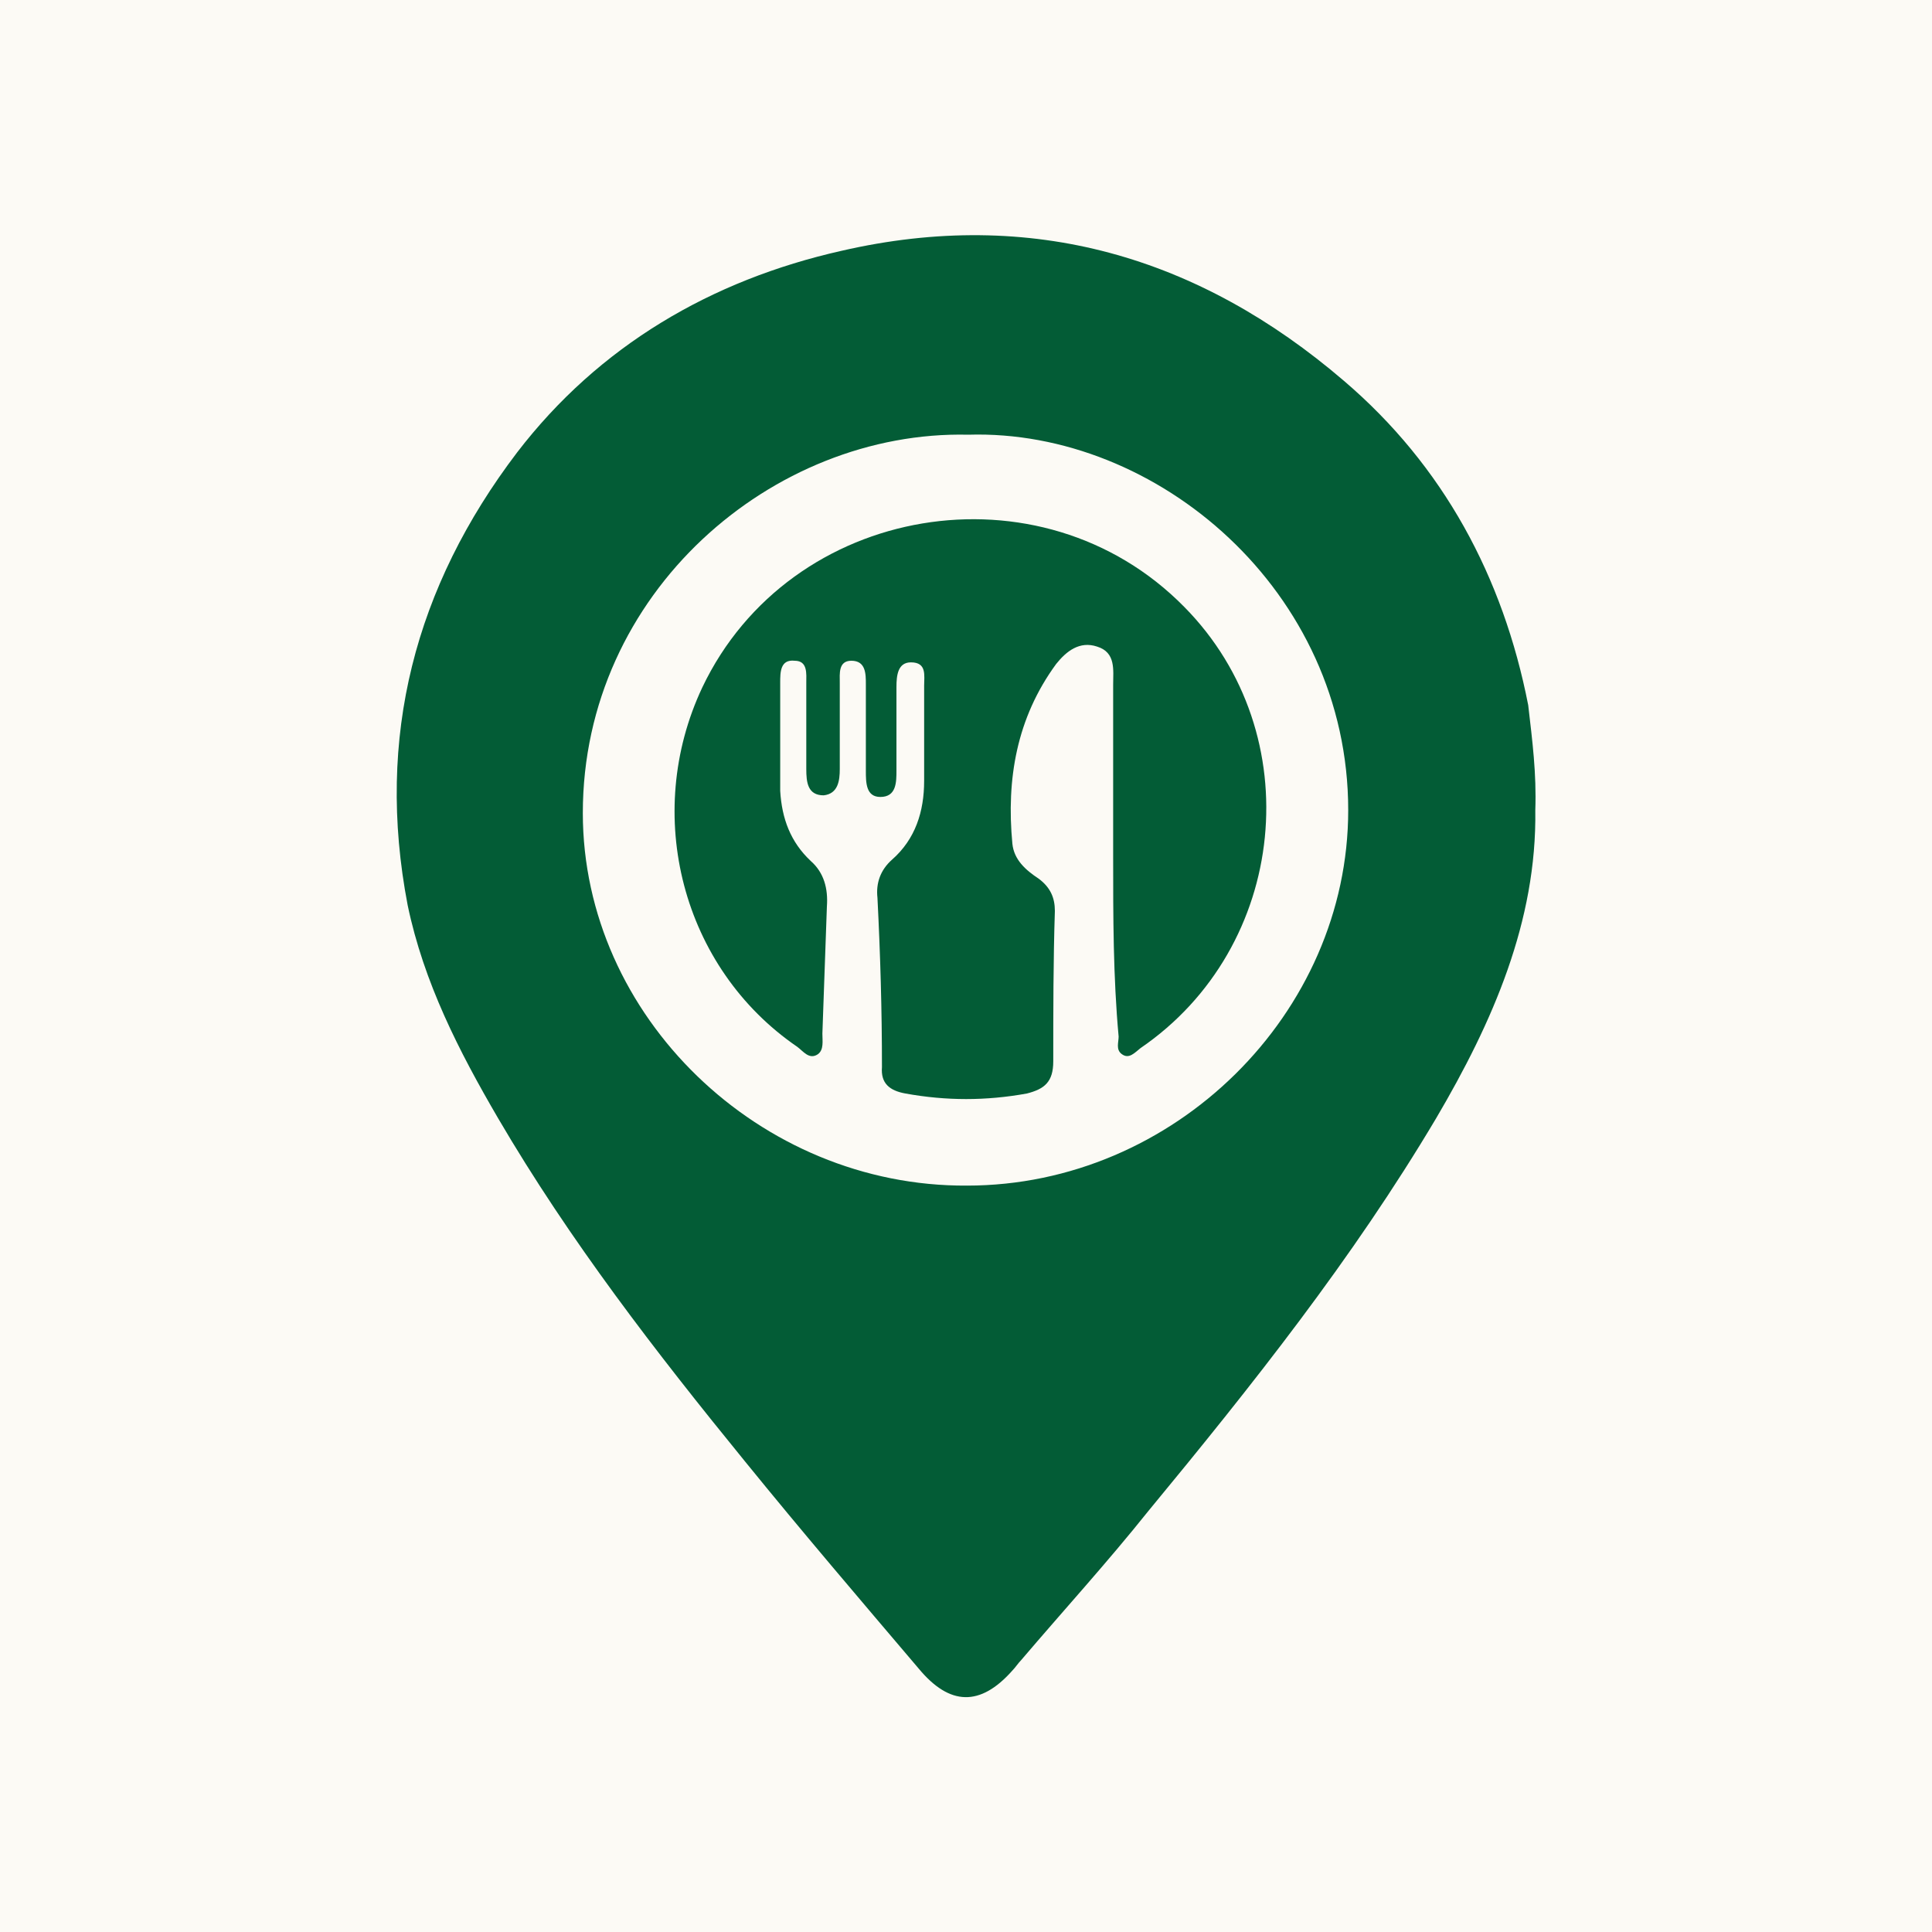
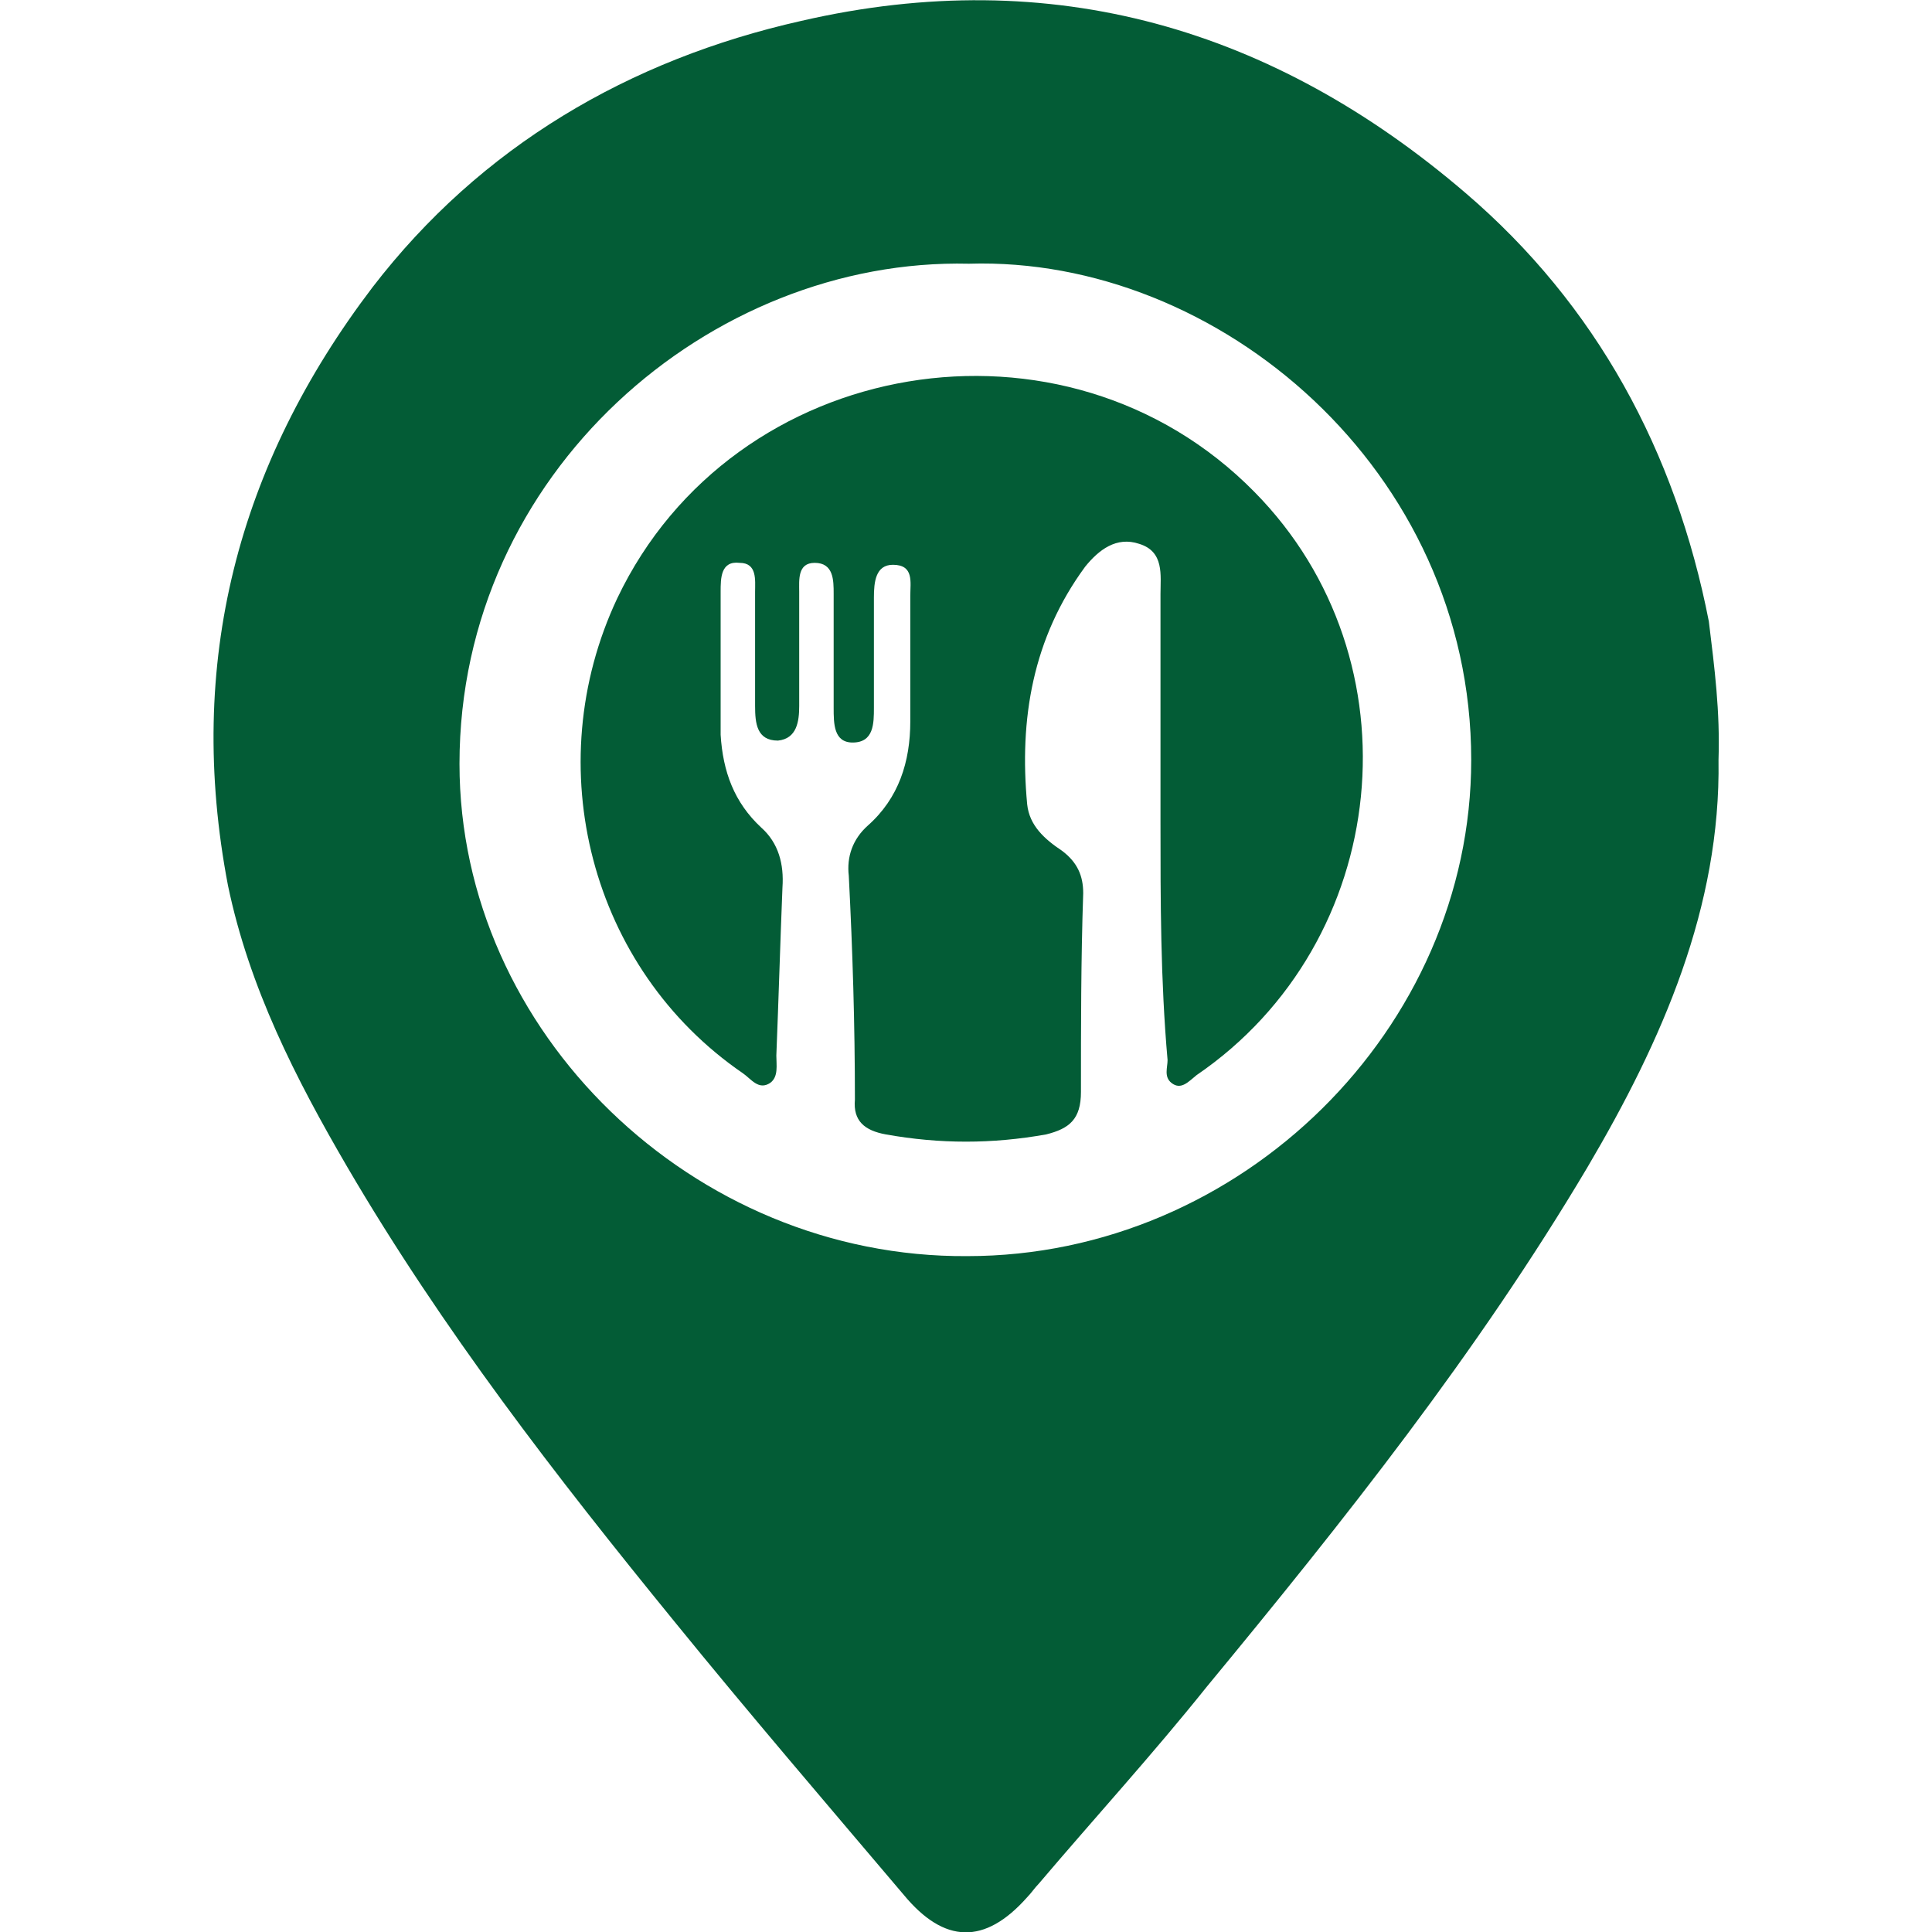
<svg xmlns="http://www.w3.org/2000/svg" version="1.1" id="Camada_1" x="0px" y="0px" viewBox="0 0 600 600" style="enable-background:new 0 0 600 600;" xml:space="preserve">
  <style type="text/css">
- 	.st0{fill:#FCFAF5;}
- 	.st1{fill:#035C36;}
+ 	.st0{fill:#035C36;}
</style>
-   <rect y="0" class="st0" width="600" height="600" />
  <g>
    <g>
-       <path class="st1" d="M476.8,251.6c0.5,34.5-13.2,65.8-30.8,95.7c-25.9,43.6-57.2,83-89.4,122c-12.7,15.9-26.3,30.8-39.5,46.3    c-0.9,0.9-1.8,2.3-2.7,3.2c-10,11.3-19.5,10.9-29-0.5c-18.1-21.3-36.3-42.6-54-64.4c-27.7-34-54.4-68.5-76.7-106.6    c-12.2-20.9-23.1-42.2-28.1-66.2c-10-52.2,2.3-98.9,34-140.6c25.4-33.1,60.3-53.5,100.7-62.6c59-13.6,111.1,1.8,156.1,40.4    c30.8,26.3,49.4,60.8,57.2,100.7C475.9,230.2,477.2,240.2,476.8,251.6z M300.7,135C240,133.6,181,184,181,252.5    c0,63.1,54.9,116.1,119.3,115.7c64.4,0,118.4-53.5,118.4-116.6C418.7,183.5,359.3,133.2,300.7,135z" />
-       <path class="st1" d="M345.7,266.1c0-17.7,0-35.8,0-53.5c0-4.5,0.9-10-5-11.8c-5.4-1.8-9.5,1.4-12.7,5.4    C315.7,223,312.5,242,314.4,262c0.5,5,4.1,8.2,8.2,10.9c3.6,2.7,5,5.9,5,10c-0.5,15.4-0.5,31.3-0.5,46.7c0,6.4-2.7,8.6-8.2,10    c-12.7,2.3-25,2.3-37.7,0c-5-0.9-7.7-3.2-7.3-8.2c0-17.7-0.5-34.9-1.4-52.6c-0.5-4.5,0.9-8.6,4.5-11.8c7.3-6.4,10-15,10-24.5    c0-10,0-20,0-29.5c0-3.2,0.9-7.3-4.1-7.3c-4.1,0-4.5,4.1-4.5,7.7c0,8.6,0,17.2,0,25.9c0,3.6,0,8.2-5,8.2c-4.5,0-4.5-4.5-4.5-8.2    c0-9.1,0-17.7,0-26.8c0-3.2,0-7.3-4.5-7.3c-4.1,0-3.6,4.1-3.6,6.8c0,9.1,0,17.7,0,26.8c0,3.6-0.5,7.7-5,8.2c-5,0-5.4-4.1-5.4-8.2    c0-9.1,0-17.7,0-26.8c0-2.7,0.5-6.8-3.6-6.8c-4.5-0.5-4.5,3.6-4.5,6.8c0,11.3,0,22.2,0,33.6c0.5,8.6,3.2,15.9,9.5,21.8    c4.1,3.6,5.4,8.6,5,14.1c-0.5,13.2-0.9,26.3-1.4,39.5c0,2.3,0.5,5-1.4,6.4c-2.7,1.8-4.5-0.9-6.4-2.3    c-35.8-24.5-48.1-72.1-29.5-111.6c27.2-57.2,105.2-70.3,149.7-25c39,39.5,32.2,105.7-13.6,137c-1.8,1.4-3.6,3.6-5.9,1.8    c-1.8-1.4-0.9-3.6-0.9-5.4C345.7,303.3,345.7,284.7,345.7,266.1L345.7,266.1z" />
+       <path class="st0" d="M533.7,236c0.7,45.6-17.4,87-40.7,126.5c-34.2,57.6-75.6,109.7-118.2,161.3c-16.8,21-34.8,40.7-52.2,61.2    c-1.2,1.2-2.4,3-3.6,4.2c-13.2,14.9-25.8,14.4-38.3-0.7c-23.9-28.2-48-56.3-71.4-85.1c-36.6-44.9-71.9-90.5-101.4-140.9    c-16.1-27.6-30.5-55.8-37.1-87.5c-13.2-69,3-130.7,44.9-185.8c33.6-43.7,79.7-70.7,133.1-82.7c78-18,146.8,2.4,206.3,53.4    c40.7,34.8,65.3,80.4,75.6,133.1C532.5,207.7,534.2,220.9,533.7,236z M300.9,81.9c-80.2-1.9-158.2,64.8-158.2,155.3    c0,83.4,72.6,153.5,157.7,152.9c85.1,0,156.5-70.7,156.5-154.1C456.9,146,378.4,79.5,300.9,81.9z" />
+       <path class="st0" d="M360.4,255.2c0-23.4,0-47.3,0-70.7c0-5.9,1.2-13.2-6.6-15.6c-7.1-2.4-12.6,1.9-16.8,7.1    c-16.3,22.2-20.5,47.3-18,73.8c0.7,6.6,5.4,10.8,10.8,14.4c4.8,3.6,6.6,7.8,6.6,13.2c-0.7,20.4-0.7,41.4-0.7,61.7    c0,8.5-3.6,11.4-10.8,13.2c-16.8,3-33,3-49.8,0c-6.6-1.2-10.2-4.2-9.6-10.8c0-23.4-0.7-46.1-1.9-69.5c-0.7-5.9,1.2-11.4,5.9-15.6    c9.6-8.5,13.2-19.8,13.2-32.4c0-13.2,0-26.4,0-39c0-4.2,1.2-9.6-5.4-9.6c-5.4,0-5.9,5.4-5.9,10.2c0,11.4,0,22.7,0,34.2    c0,4.8,0,10.8-6.6,10.8c-5.9,0-5.9-5.9-5.9-10.8c0-12,0-23.4,0-35.4c0-4.2,0-9.6-5.9-9.6c-5.4,0-4.8,5.4-4.8,9c0,12,0,23.4,0,35.4    c0,4.8-0.7,10.2-6.6,10.8c-6.6,0-7.1-5.4-7.1-10.8c0-12,0-23.4,0-35.4c0-3.6,0.7-9-4.8-9c-5.9-0.7-5.9,4.8-5.9,9    c0,14.9,0,29.3,0,44.4c0.7,11.4,4.2,21,12.6,28.8c5.4,4.8,7.1,11.4,6.6,18.6c-0.7,17.4-1.2,34.8-1.9,52.2c0,3,0.7,6.6-1.9,8.5    c-3.6,2.4-5.9-1.2-8.5-3c-47.3-32.4-63.6-95.3-39-147.5c36-75.6,139-92.9,197.9-33c51.5,52.2,42.6,139.7-18,181.1    c-2.4,1.9-4.8,4.8-7.8,2.4c-2.4-1.9-1.2-4.8-1.2-7.1C360.4,304.3,360.4,279.8,360.4,255.2L360.4,255.2z" />
    </g>
  </g>
</svg>
